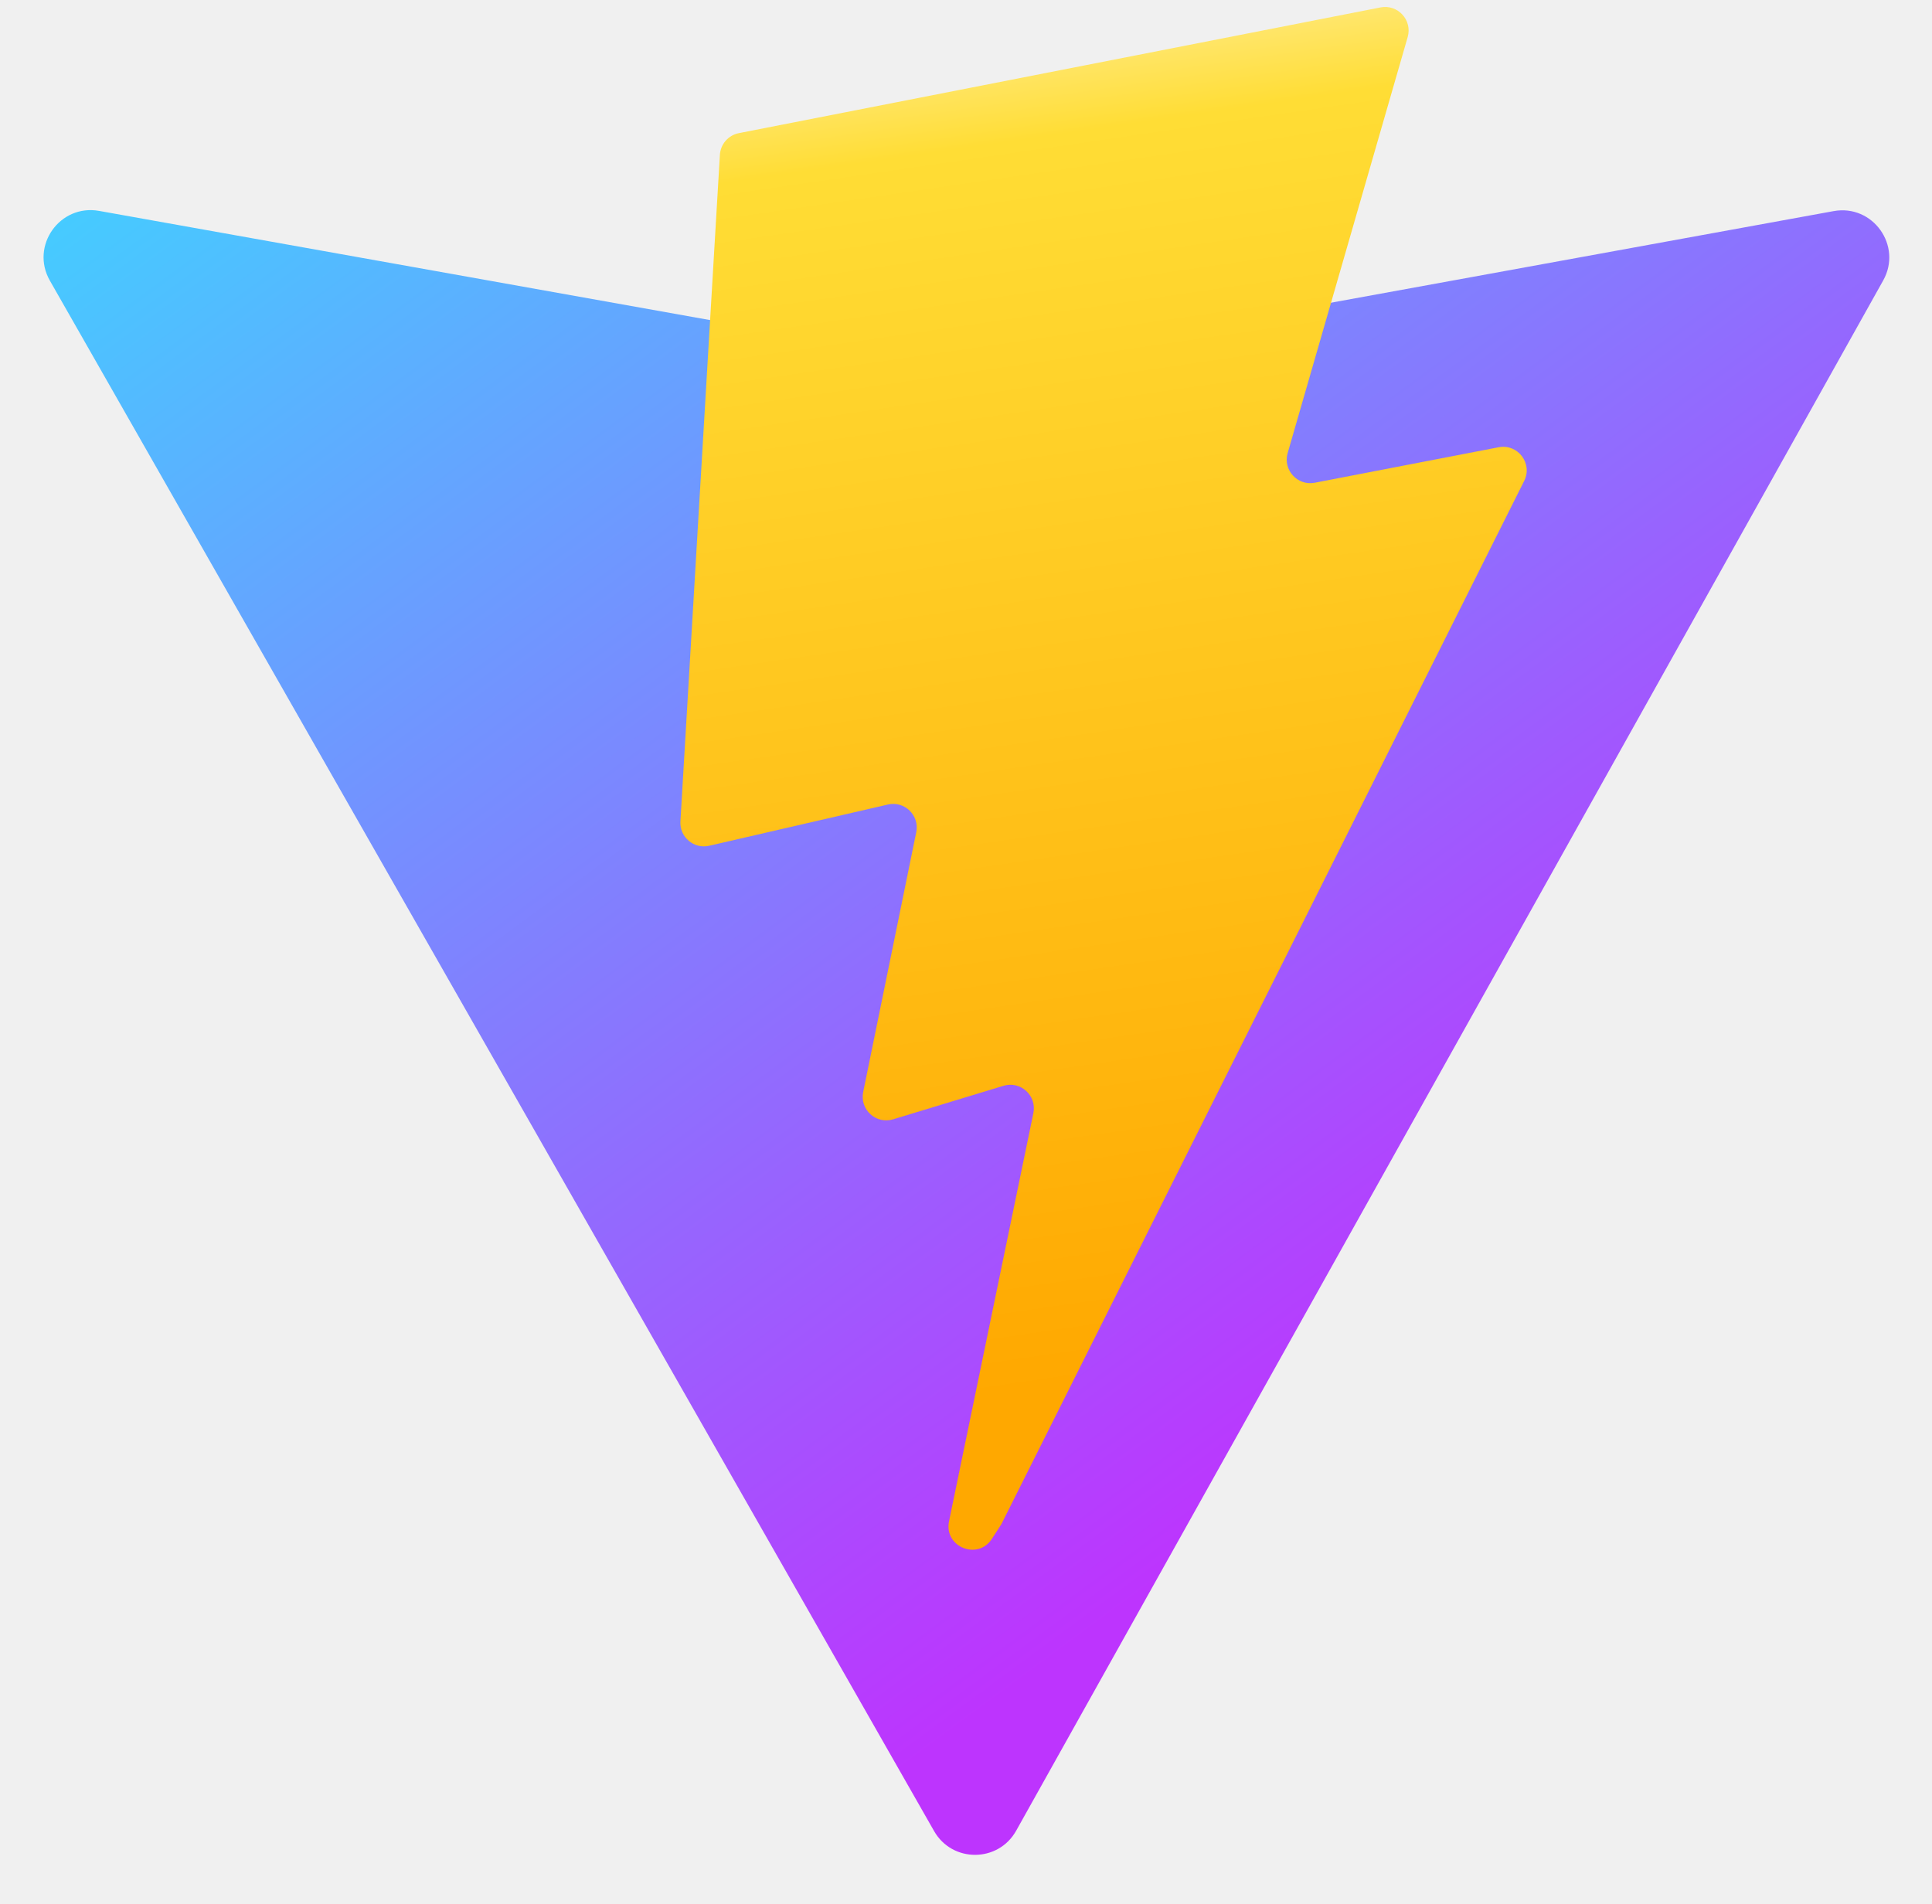
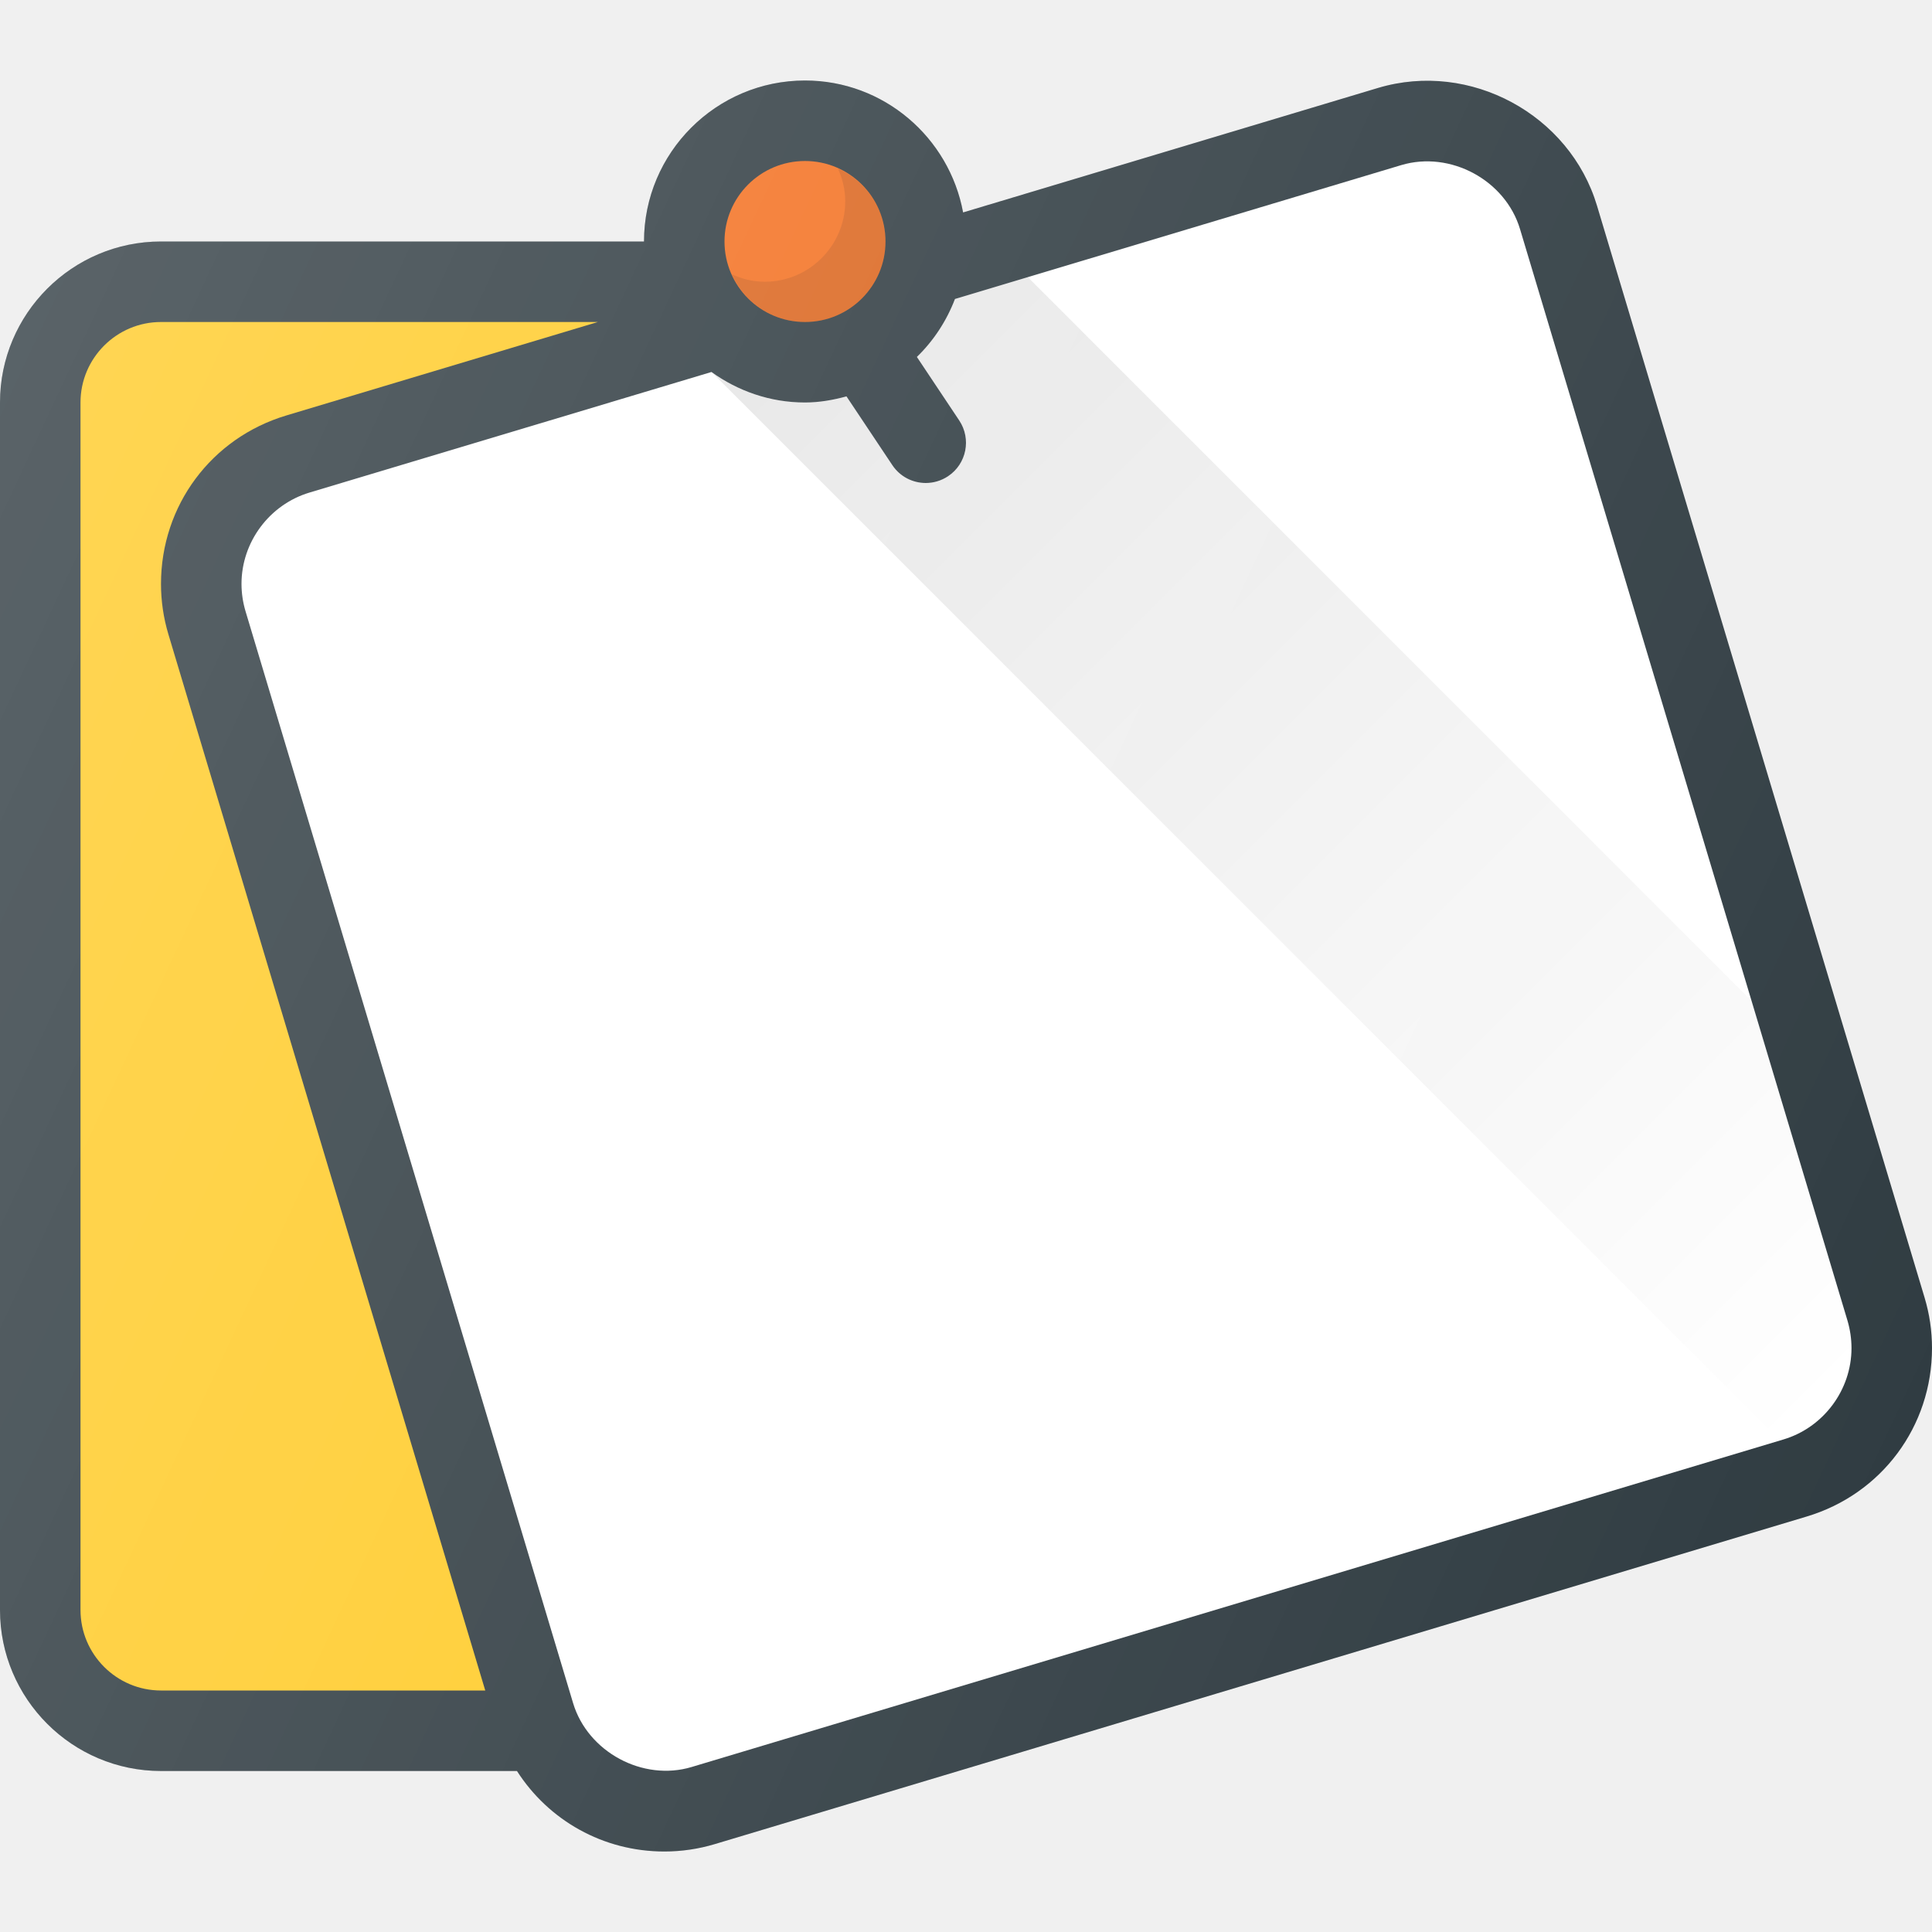
- <svg xmlns="http://www.w3.org/2000/svg" width="410" height="404" viewBox="0 0 410 404" fill="none">
-   <path d="M399.641 59.525L215.643 388.545C211.844 395.338 202.084 395.378 198.228 388.618L10.582 59.556C6.381 52.19 12.68 43.267 21.028 44.759L205.223 77.682C206.398 77.892 207.601 77.89 208.776 77.676L389.119 44.806C397.439 43.289 403.768 52.143 399.641 59.525Z" fill="url(#paint0_linear)" />
-   <path d="M292.965 1.574L156.801 28.255C154.563 28.694 152.906 30.59 152.771 32.866L144.395 174.33C144.198 177.662 147.258 180.248 150.51 179.498L188.42 170.749C191.967 169.931 195.172 173.055 194.443 176.622L183.18 231.775C182.422 235.487 185.907 238.661 189.532 237.56L212.947 230.446C216.577 229.344 220.065 232.527 219.297 236.242L201.398 322.875C200.278 328.294 207.486 331.249 210.492 326.603L212.5 323.5L323.454 102.072C325.312 98.365 322.108 94.137 318.036 94.923L279.014 102.454C275.347 103.161 272.227 99.746 273.262 96.158L298.731 7.867C299.767 4.273 296.636 0.855 292.965 1.574Z" fill="url(#paint1_linear)" />
-   <defs>
-     <linearGradient id="paint0_linear" x1="6" y1="33" x2="235" y2="344" gradientUnits="userSpaceOnUse">
-       <stop stop-color="#41D1FF" />
-       <stop offset="1" stop-color="#BD34FE" />
+ <svg xmlns="http://www.w3.org/2000/svg" version="1.1" id="Layer_1" x="0px" y="0px" viewBox="0 0 24 24" enable-background="new 0 0 24 24" xml:space="preserve">
+   <g>
+     <path fill="#303C42" d="M23.908,16.12L19.839,2.557c-0.339-1.134-1.575-1.806-2.719-1.465   l-5.156,1.547C11.792,1.708,10.979,1,10,1C8.897,1,8,1.897,8,3H2C0.897,3,0,3.897,0,5v15   c0,1.103,0.897,2,2,2h4.422c0.393,0.613,1.07,1,1.831,1   c0.213,0,0.424-0.031,0.627-0.092l13.563-4.069C23.375,18.56,24,17.719,24,16.747   C24,16.534,23.969,16.323,23.908,16.12z" />
+     <circle fill="#F37021" cx="10" cy="3" r="1" />
+     <path opacity="0.1" fill="#010101" d="M10.408,2.092C10.465,2.217,10.5,2.354,10.5,2.5   c0,0.551-0.449,1-1,1c-0.146,0-0.283-0.035-0.408-0.092C9.249,3.755,9.595,4,10,4   c0.551,0,1-0.449,1-1C11,2.595,10.755,2.249,10.408,2.092z" />
+     <path fill="#FFCB29" d="M1,20V5c0-0.551,0.449-1,1-1h5.427L3.557,5.161   C2.625,5.44,2,6.281,2,7.253c0,0.213,0.031,0.424,0.092,0.627L6.028,21H2   C1.449,21,1,20.551,1,20z" />
+     <path fill="#FFFFFF" d="M22.156,17.881L8.593,21.95c-0.607,0.183-1.292-0.186-1.474-0.794   L3.05,7.593C3.017,7.482,3,7.368,3,7.253C3,6.734,3.347,6.268,3.844,6.119   l4.994-1.498C9.166,4.857,9.565,5,10,5c0.179,0,0.35-0.031,0.515-0.076   l0.569,0.853C11.18,5.922,11.339,6,11.5,6c0.095,0,0.191-0.027,0.277-0.084   c0.23-0.153,0.292-0.463,0.139-0.693l-0.526-0.789   c0.207-0.201,0.368-0.446,0.473-0.72l5.544-1.663   c0.61-0.182,1.293,0.187,1.475,0.794l4.069,13.563   C22.983,16.518,23,16.632,23,16.747C23,17.266,22.653,17.732,22.156,17.881z" />
+     <linearGradient id="SVGID_1_" gradientUnits="userSpaceOnUse" x1="10.115" y1="3.344" x2="23.503" y2="16.732">
+       <stop offset="0" style="stop-color:#010101;stop-opacity:0.1" />
+       <stop offset="1" style="stop-color:#010101;stop-opacity:0" />
    </linearGradient>
-     <linearGradient id="paint1_linear" x1="194.651" y1="8.818" x2="236.076" y2="292.989" gradientUnits="userSpaceOnUse">
-       <stop stop-color="#FFEA83" />
-       <stop offset="0.083" stop-color="#FFDD35" />
-       <stop offset="1" stop-color="#FFA800" />
+     <path fill="url(#SVGID_1_)" d="M22.156,17.881C22.653,17.732,23,17.266,23,16.747   c0-0.115-0.017-0.229-0.05-0.34l-1.192-3.974l-8.991-8.991l-0.904,0.271   c-0.105,0.274-0.266,0.519-0.473,0.72l0.526,0.789   c0.153,0.23,0.091,0.54-0.139,0.693C11.692,5.973,11.596,6,11.5,6   c-0.162,0-0.32-0.078-0.417-0.223l-0.569-0.853C10.35,4.969,10.179,5,10,5   C9.565,5,9.166,4.857,8.838,4.621l13.273,13.273L22.156,17.881z" />
+     <linearGradient id="SVGID_2_" gradientUnits="userSpaceOnUse" x1="-0.894" y1="6.475" x2="23.676" y2="17.932">
+       <stop offset="0" style="stop-color:#FFFFFF;stop-opacity:0.2" />
+       <stop offset="1" style="stop-color:#FFFFFF;stop-opacity:0" />
    </linearGradient>
-   </defs>
+     <path fill="url(#SVGID_2_)" d="M23.908,16.12L19.839,2.557   c-0.339-1.134-1.575-1.806-2.719-1.465l-5.156,1.547C11.792,1.708,10.979,1,10,1   C8.897,1,8,1.897,8,3H2C0.897,3,0,3.897,0,5v15c0,1.103,0.897,2,2,2h4.422   c0.393,0.613,1.07,1,1.831,1c0.213,0,0.424-0.031,0.627-0.092l13.563-4.069   C23.375,18.56,24,17.719,24,16.747C24,16.534,23.969,16.323,23.908,16.12z" />
+   </g>
+   <g>
+ </g>
+   <g>
+ </g>
+   <g>
+ </g>
+   <g>
+ </g>
+   <g>
+ </g>
+   <g>
+ </g>
+   <g>
+ </g>
+   <g>
+ </g>
+   <g>
+ </g>
+   <g>
+ </g>
+   <g>
+ </g>
+   <g>
+ </g>
+   <g>
+ </g>
+   <g>
+ </g>
+   <g>
+ </g>
</svg>
